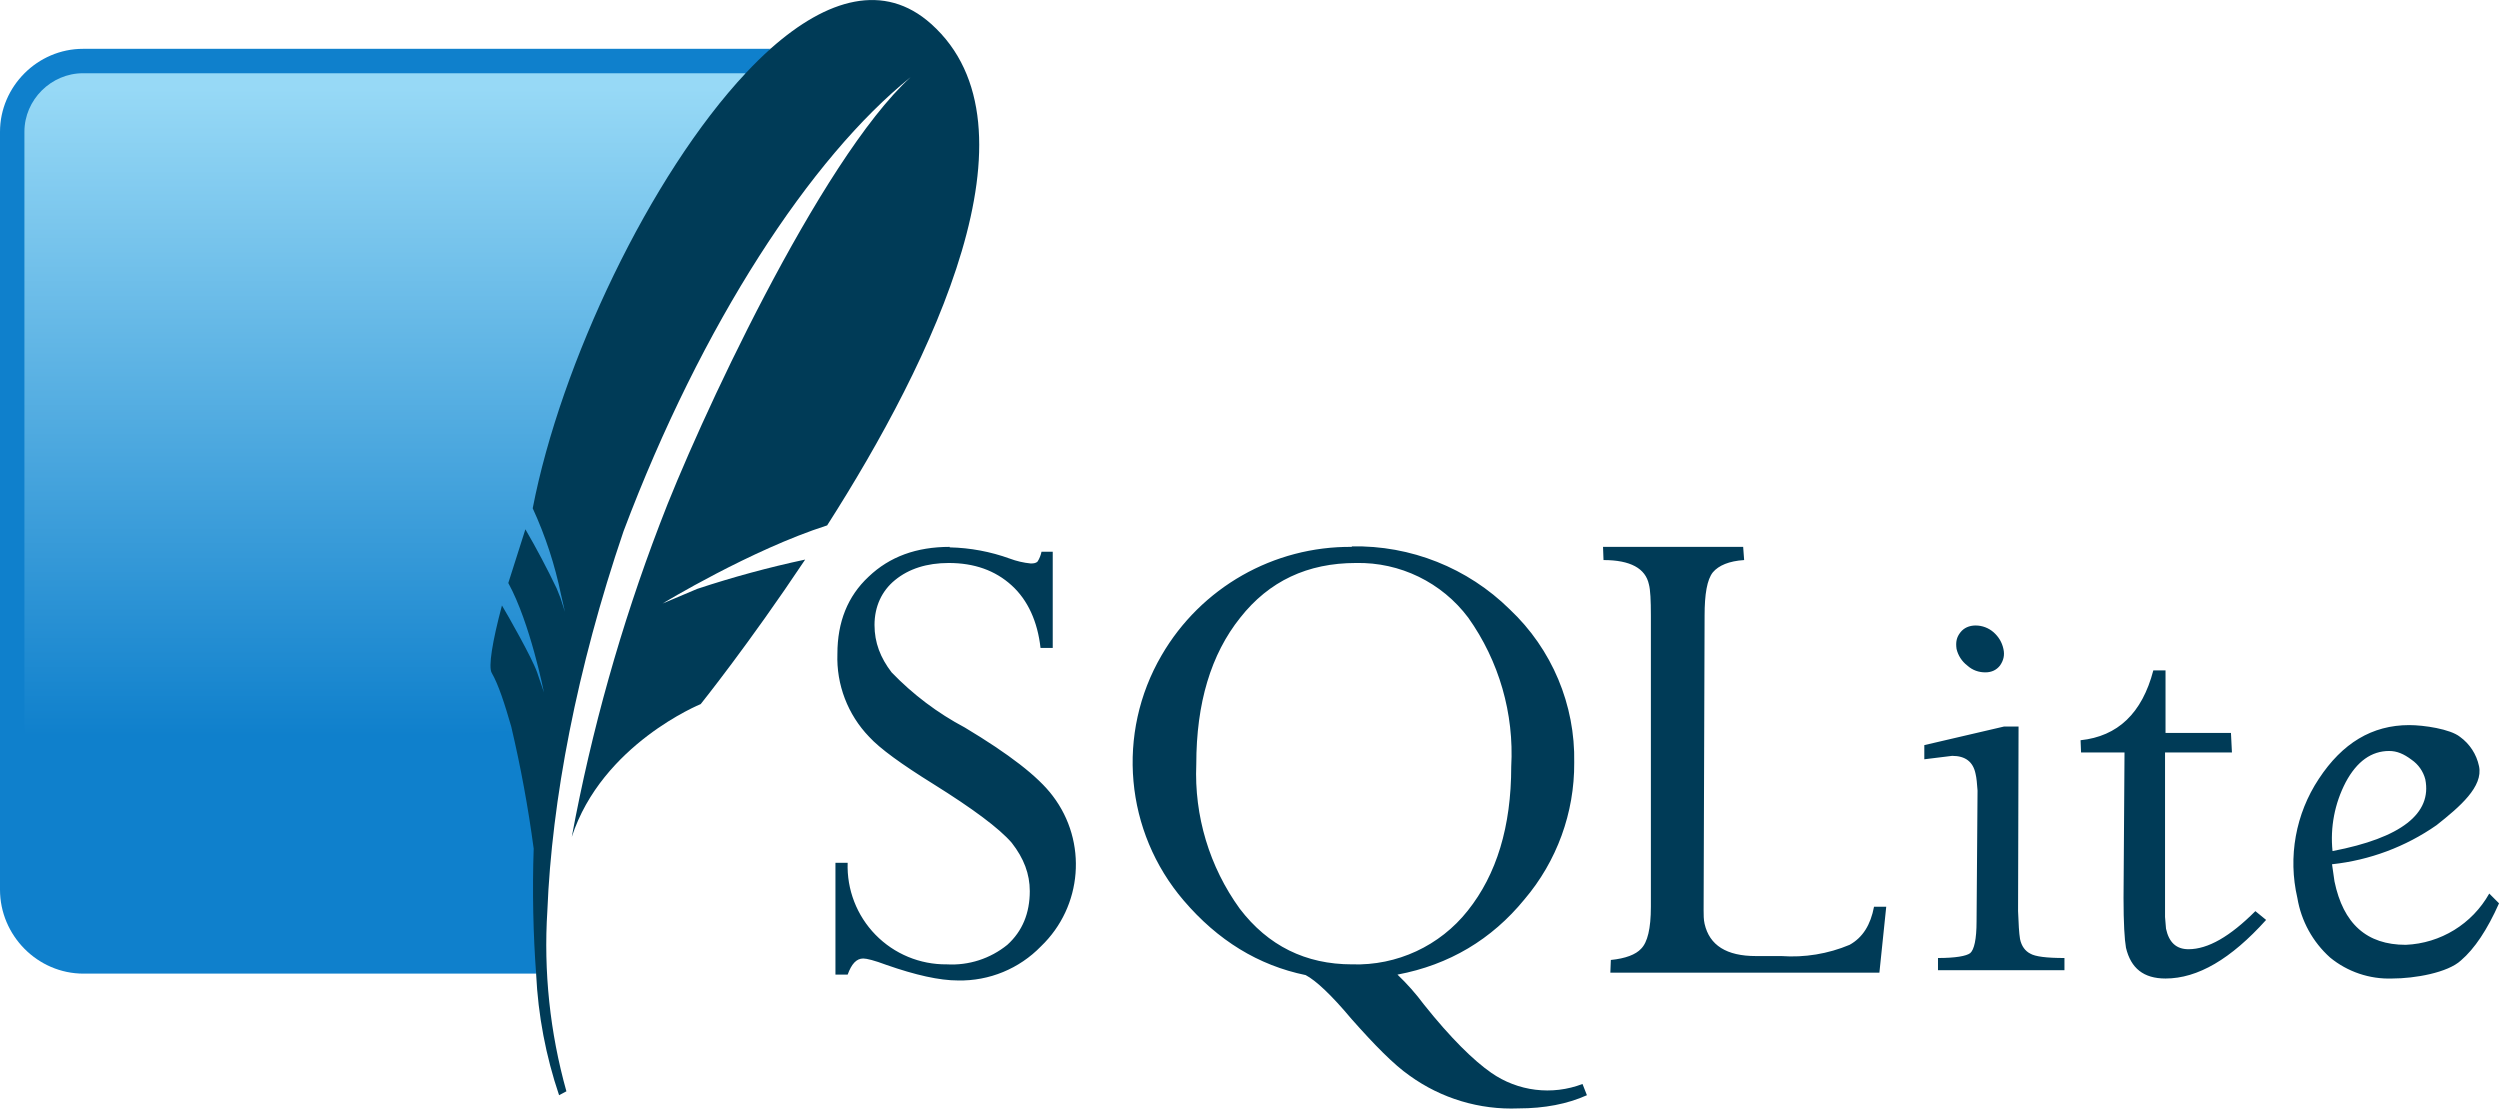
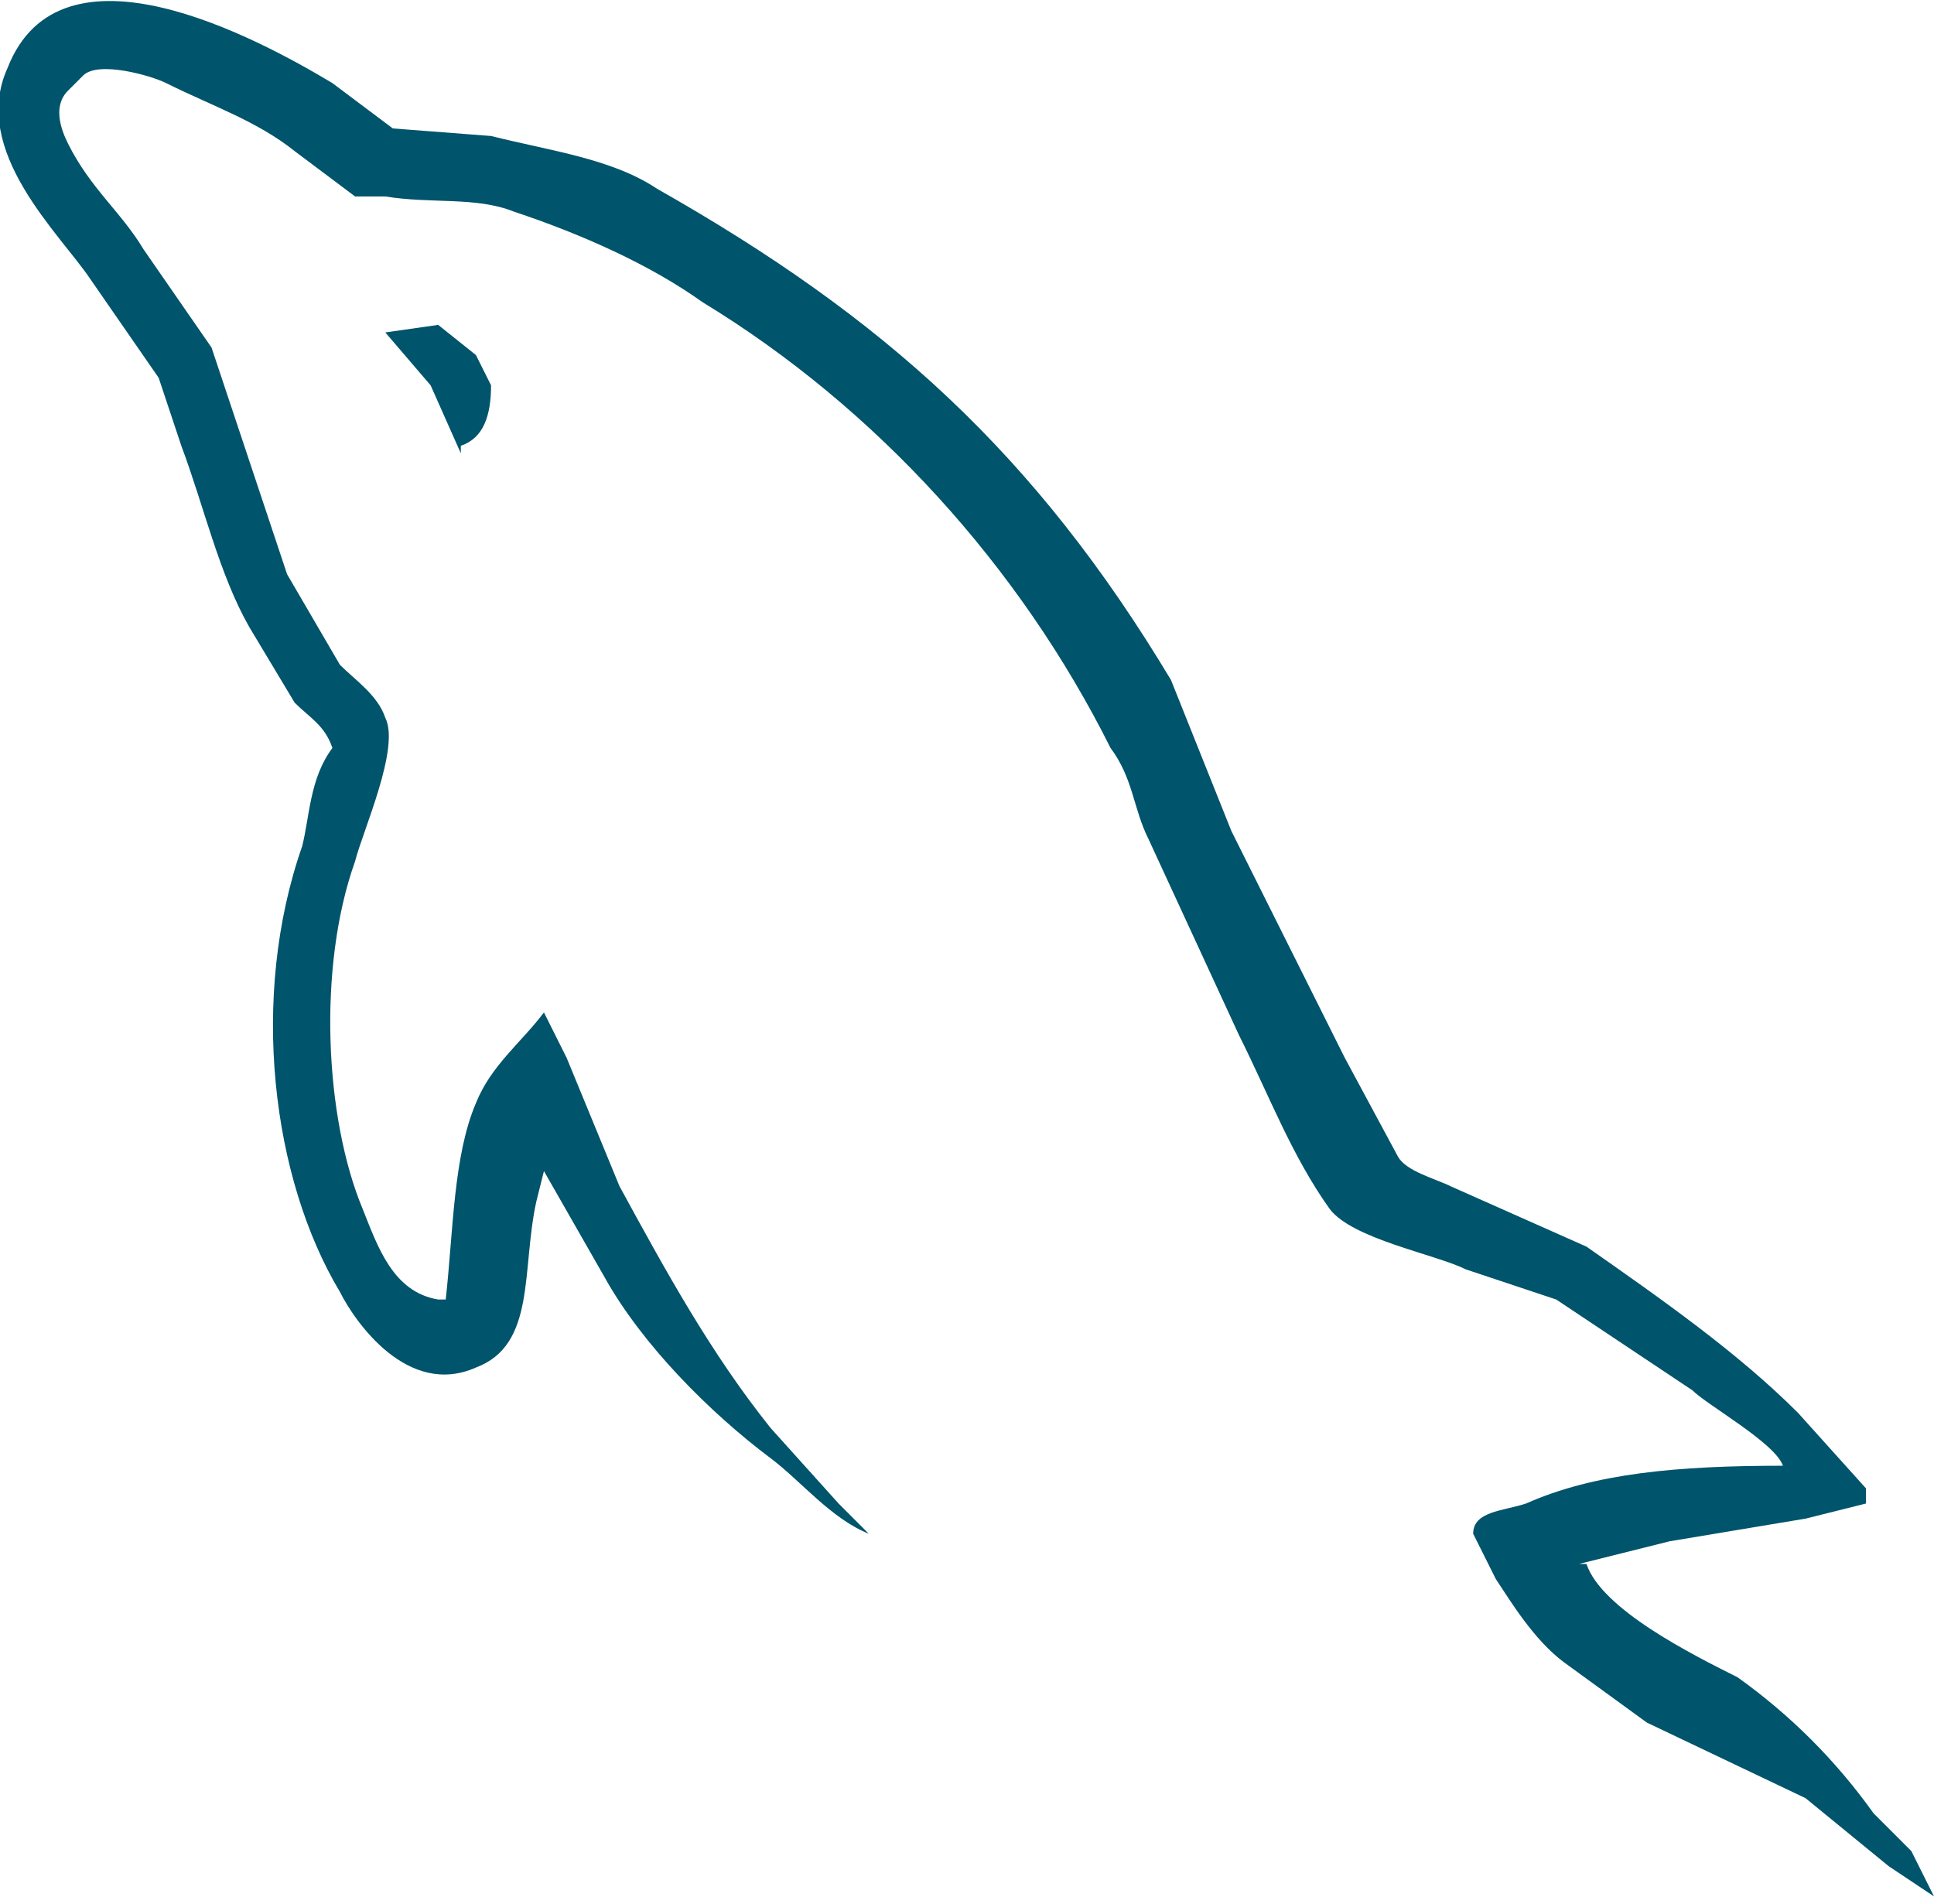
- <svg xmlns="http://www.w3.org/2000/svg" preserveAspectRatio="xMidYMid" viewBox="0 0 512 228">
-   <defs>
-     <linearGradient x1="57.7%" y1="2%" x2="57.7%" y2="94.4%" id="a">
-       <stop stop-color="#97D9F6" offset="0%" />
-       <stop stop-color="#0F80CC" offset="92%" />
-       <stop stop-color="#0F80CC" offset="100%" />
-     </linearGradient>
-   </defs>
-   <path d="M194.5 112c-6.8 0-12.3 2-16.6 6.1-4.3 4-6.4 9.3-6.4 15.8a23.3 23.3 0 0 0 6.5 17c2.2 2.4 6.6 5.6 13.2 9.7 8 5 13.4 9 16 12 2.5 3.2 3.7 6.4 3.7 9.9 0 4.5-1.5 8.2-4.6 11a18 18 0 0 1-12.4 4 20.1 20.1 0 0 1-20.3-20.8h-2.5v22.9h2.5c.8-2.2 1.8-3.3 3.2-3.3.7 0 2.3.4 4.7 1.3 6 2.1 10.9 3.2 14.7 3.2a23 23 0 0 0 17-7 23.2 23.2 0 0 0 2.4-30.8c-3-4-9-8.6-18-14a59.5 59.5 0 0 1-15-11.3c-2.3-3-3.5-6.1-3.5-9.7 0-3.8 1.5-7 4.2-9.2 2.8-2.3 6.5-3.5 11-3.5 5.2 0 9.5 1.5 12.9 4.6 3.3 3 5.3 7.4 5.9 12.8h2.5V113h-2.3a6 6 0 0 1-.8 2c-.3.3-.7.4-1.4.4a17 17 0 0 1-4.3-1 38.6 38.6 0 0 0-12.3-2.3Zm82.4 0a44.6 44.6 0 0 0-39 22.2 43.5 43.5 0 0 0 4.5 50.2c7 8.2 15.3 13.3 25 15.3 2.1 1.1 5.3 4.1 9.4 9 4.7 5.3 8.6 9.3 11.9 11.6A35.6 35.6 0 0 0 311 227c5.3 0 10-.9 14-2.7l-.9-2.3a20.1 20.1 0 0 1-18.7-2.3c-3.6-2.5-8.3-7.1-13.8-14a47.6 47.6 0 0 0-5.4-6.1c10.6-2 19.3-7.2 26-15.4a42.8 42.8 0 0 0 10.2-28 42 42 0 0 0-13.2-31.4 44.8 44.8 0 0 0-32.4-12.9Zm51.4 0 .1 2.7c5.5 0 8.6 1.7 9.3 5 .3 1.1.4 3.3.4 6.4v59.6c0 4.5-.7 7.3-2 8.6-1.1 1.2-3.2 2-6.2 2.3l-.1 2.6h55.1l1.4-13.5h-2.5c-.7 3.7-2.3 6.3-5 7.8a30.5 30.5 0 0 1-14 2.3h-5.2c-6 0-9.5-2.2-10.5-6.6-.2-.9-.2-1.8-.2-2.8l.2-60.3c0-4.4.5-7.4 1.7-8.9 1.2-1.4 3.3-2.3 6.4-2.5l-.2-2.7h-28.7Zm-50.6 3.3a28 28 0 0 1 23 11.2 48 48 0 0 1 8.8 30.5c0 12.3-3 22.1-8.9 29.5a29 29 0 0 1-23.7 11c-9.5 0-17.2-3.8-23-11.4a47.1 47.1 0 0 1-8.9-29.6c0-12.5 3-22.5 9-30 5.9-7.5 13.8-11.2 23.7-11.2Zm126.9 12.8c-1.3 0-2.4.5-3.1 1.4-.8 1-1 2-.8 3.4a6 6 0 0 0 2.2 3.4c1.1 1 2.4 1.4 3.7 1.4 1.3 0 2.3-.5 3-1.4.7-1 1-2.1.7-3.4-.3-1.4-1-2.5-2-3.4a5.6 5.6 0 0 0-3.7-1.4Zm36.4 9.2c-2.3 8.8-7.3 13.5-14.9 14.3l.1 2.5h8.9l-.2 29.8c0 5.1.2 8.5.5 10.2 1 4.2 3.6 6.3 8.1 6.3 6.6 0 13.4-4 20.6-12l-2.2-1.8c-5.2 5.2-9.7 7.8-13.7 7.8-2.5 0-4-1.4-4.6-4.2l-.2-2.4v-33.7h13.7l-.2-4h-13.4v-12.8H441Zm52.4 11.2c-7.6 0-13.7 3.7-18.5 11a31.3 31.3 0 0 0-4.4 24.4 21 21 0 0 0 6.7 12.2 19 19 0 0 0 12.7 4.3c4.7 0 11.4-1.2 14.1-3.7 2.8-2.4 5.4-6.3 7.8-11.7l-2-2a20.6 20.6 0 0 1-17.1 10.5c-8 0-12.8-4.3-14.6-13l-.5-3.5a46 46 0 0 0 21.4-8c4.8-3.8 9.6-7.9 8.7-12.1a9.9 9.9 0 0 0-3.9-6c-2-1.6-7.4-2.4-10.4-2.4Zm-83 .3-16.3 3.8v2.9l5.7-.7c2.7 0 4.3 1.2 4.8 3.7.2.8.3 2 .4 3.4l-.2 26.8c0 3.7-.5 5.8-1.3 6.5-.8.6-3 1-6.6 1v2.5h25.9v-2.5c-3.7 0-6-.3-7-.9-1-.5-1.8-1.5-2.1-3-.2-1.2-.3-3.1-.4-5.7l.1-37.8h-3Zm78.9 5c1.6 0 3 .6 4.6 1.8a7 7 0 0 1 2.8 4c1.4 7-4.9 12-19 14.7a25 25 0 0 1 2.7-14.1c2.3-4.3 5.3-6.4 8.9-6.4Z" fill="#003B57" />
-   <path d="M157.9 10H17C7.7 10 0 17.7 0 27v155.2c0 9.4 7.7 17.2 17.1 17.2h92.7c-1-46.2 14.7-135.7 48-189.5Z" fill="#0F80CC" />
-   <path d="M152.8 15H17C10.5 15 5 20.4 5 27V171c30.7-11.8 76.8-22 108.7-21.5a989.7 989.7 0 0 1 39-134.5Z" fill="url(#a)" />
-   <path d="M190.7 4.9c-9.6-8.6-21.3-5.2-32.8 5a81.4 81.4 0 0 0-5.1 5c-19.7 21-38 59.7-43.7 89.2a81.5 81.5 0 0 1 5.8 17.7l.8 3.5-.9-2.8a173.8 173.8 0 0 0-.8-2 172 172 0 0 0-6.4-12.1l-3.5 11c4.5 8.2 7.3 22.4 7.3 22.4l-1.4-4.1c-1-2.9-6-11.7-7.2-13.7-2 7.5-2.8 12.6-2.1 13.8 1.4 2.4 2.7 6.5 4 11a257.6 257.6 0 0 1 4.6 25c-.3 8.6-.1 17.6.5 25.7a91 91 0 0 0 4.7 24.8l1.5-.8a111 111 0 0 1-3.9-37c.9-22.5 6-49.5 15.6-77.7 16-42.5 38.4-76.6 58.8-93-18.6 17-43.8 71.4-51.4 91.6a365.7 365.7 0 0 0-18 64c6.2-19 26.4-27.2 26.4-27.2s9.8-12.2 21.4-29.6a210 210 0 0 0-22.1 6l-7.1 3s18.1-11 33.7-16C191 73.8 214.2 25.9 190.7 4.9" fill="#003B57" />
+ <svg xmlns="http://www.w3.org/2000/svg" preserveAspectRatio="xMidYMid" viewBox="0 0 256 252">
+   <path fill="#00546B" d="M236 194c-14 0-25 1-34 5-3 1-7 1-7 4l3 6c2 3 5 8 9 11l11 8 21 10 11 9 6 4-3-6-5-5c-5-7-11-13-18-18-6-3-18-9-20-15h-1l12-3 18-3 8-2v-2l-9-10c-8-8-18-15-28-22l-18-8c-2-1-6-2-7-4l-7-13-15-30-8-20c-18-30-38-48-68-65-6-4-14-5-22-7l-13-1-8-6C34 5 8-9 1 9c-5 11 7 22 11 28l9 13 3 9c3 8 5 17 9 24l6 10c2 2 4 3 5 6-3 4-3 9-4 13-7 20-4 44 5 59 2 4 9 14 18 10 8-3 6-13 8-22l1-4 8 14c5 9 14 18 22 24 4 3 8 8 13 10l-4-4-9-10c-8-10-14-21-20-32l-7-17-3-6c-3 4-7 7-9 12-3 7-3 17-4 26h-1c-6-1-8-7-10-12-5-12-6-32-1-46 1-4 6-15 4-19-1-3-4-5-6-7l-7-12-10-30-9-13c-3-5-7-8-10-14-1-2-2-5 0-7l2-2c2-2 9 0 11 1 6 3 12 5 17 9l8 6h4c6 1 12 0 17 2 9 3 18 7 25 12 23 14 42 35 54 59 3 4 3 8 5 12l12 26c4 8 7 16 12 23 3 4 14 6 18 8l12 4 18 12c2 2 11 7 12 10Z" />
+   <path fill="#00546B" d="m58 43-7 1 6 7 4 9v-1c3-1 4-4 4-8l-2-4-5-4Z" />
</svg>
